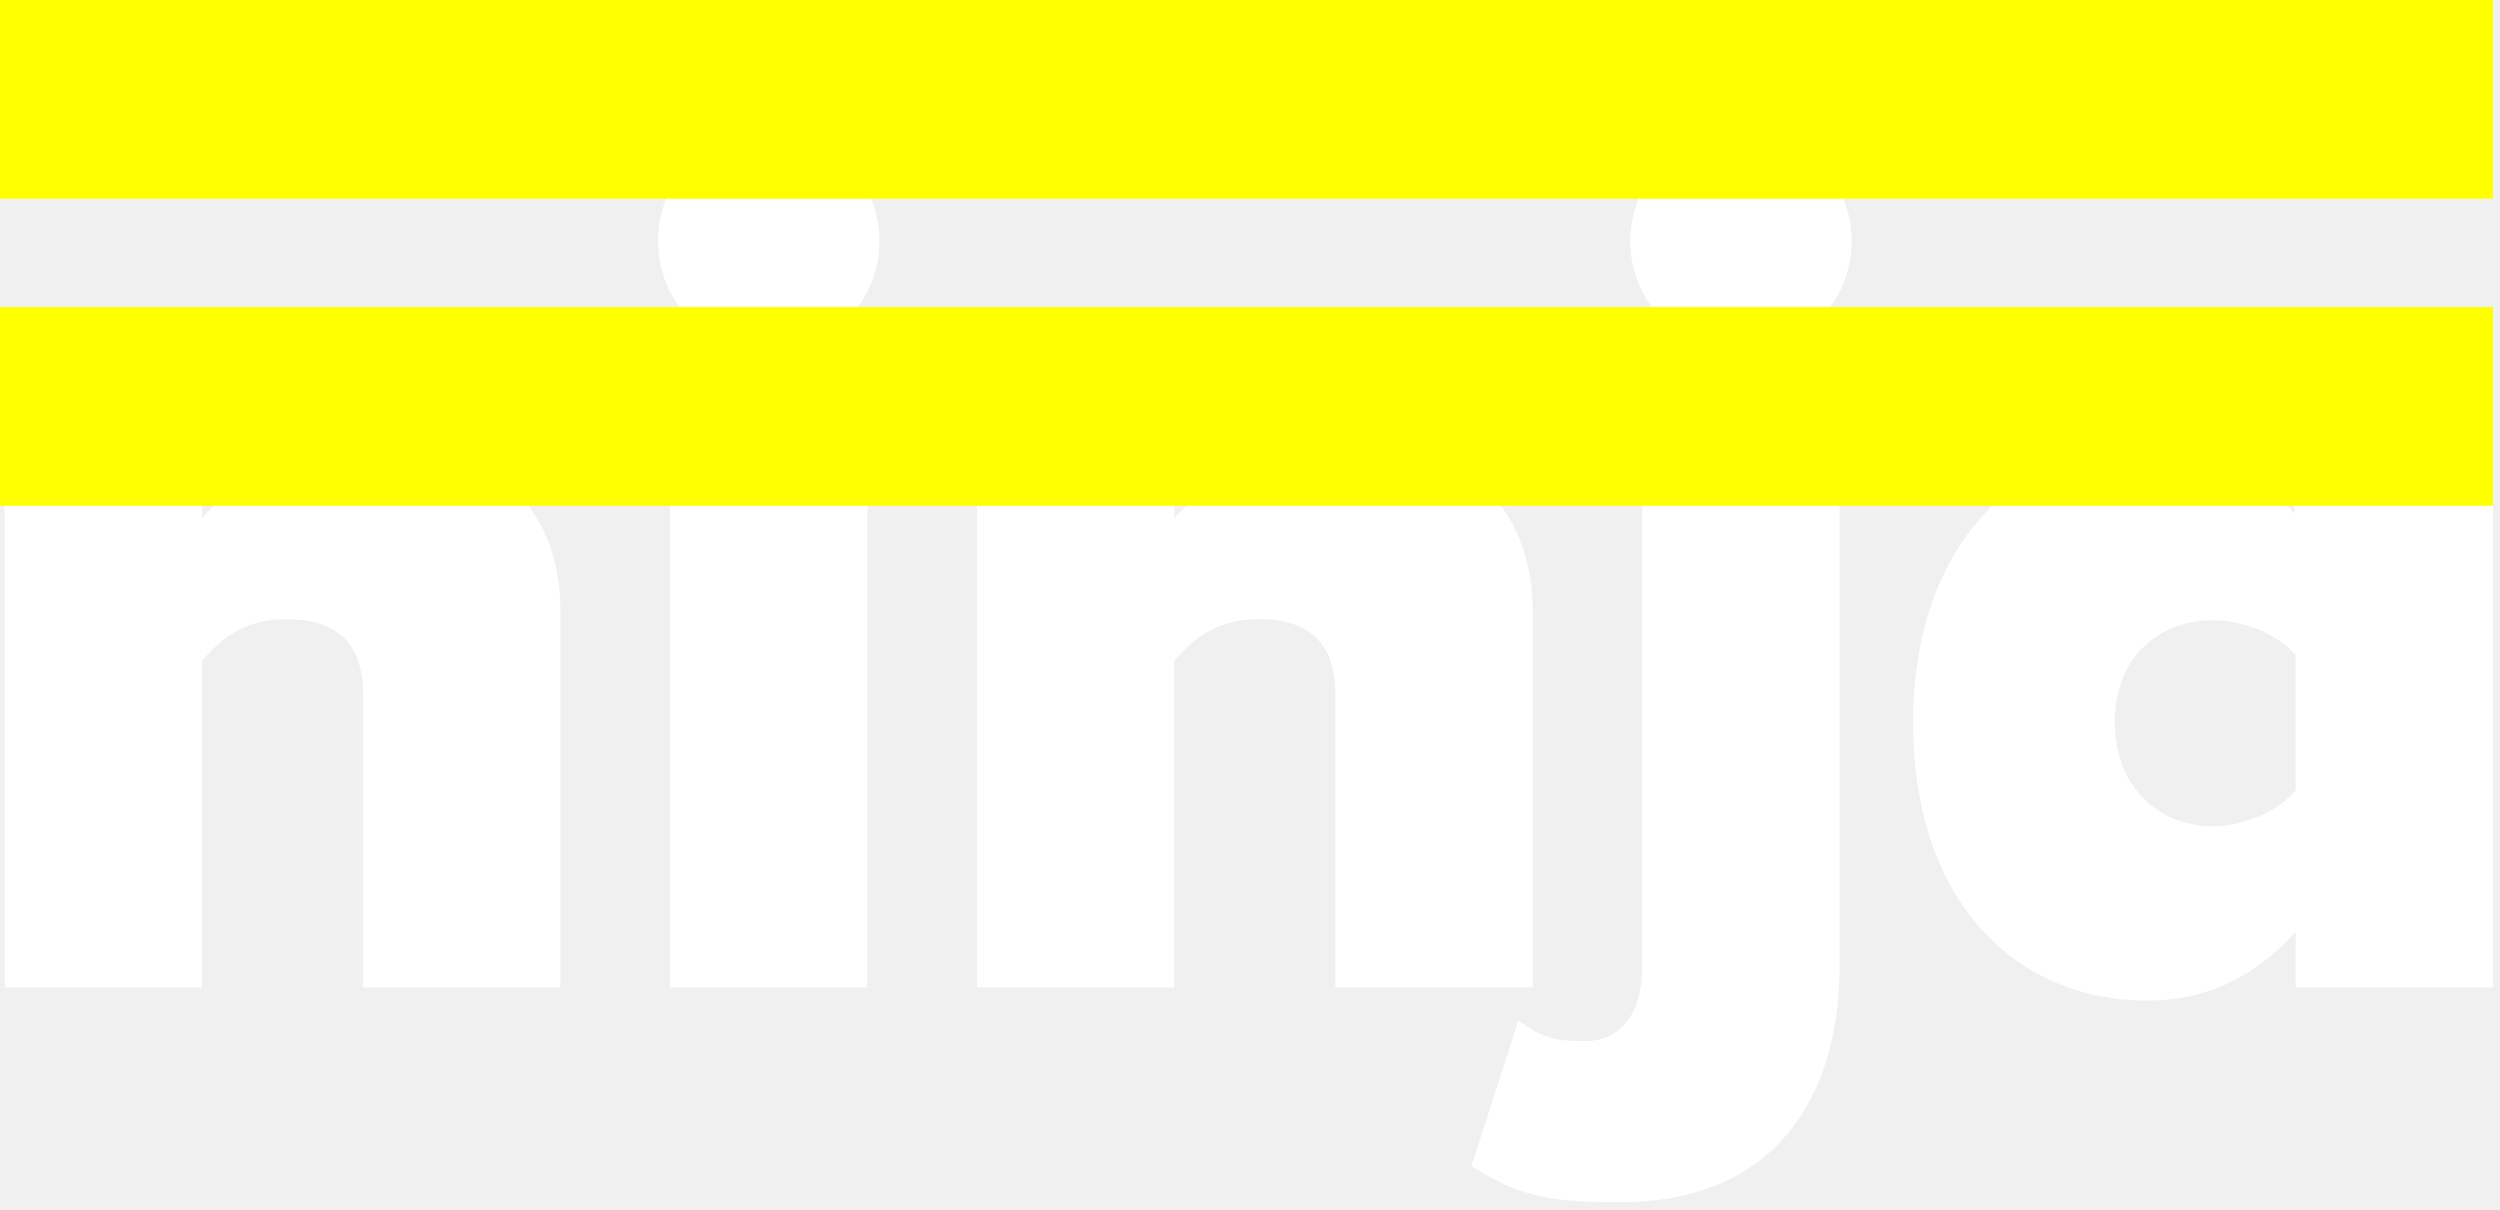
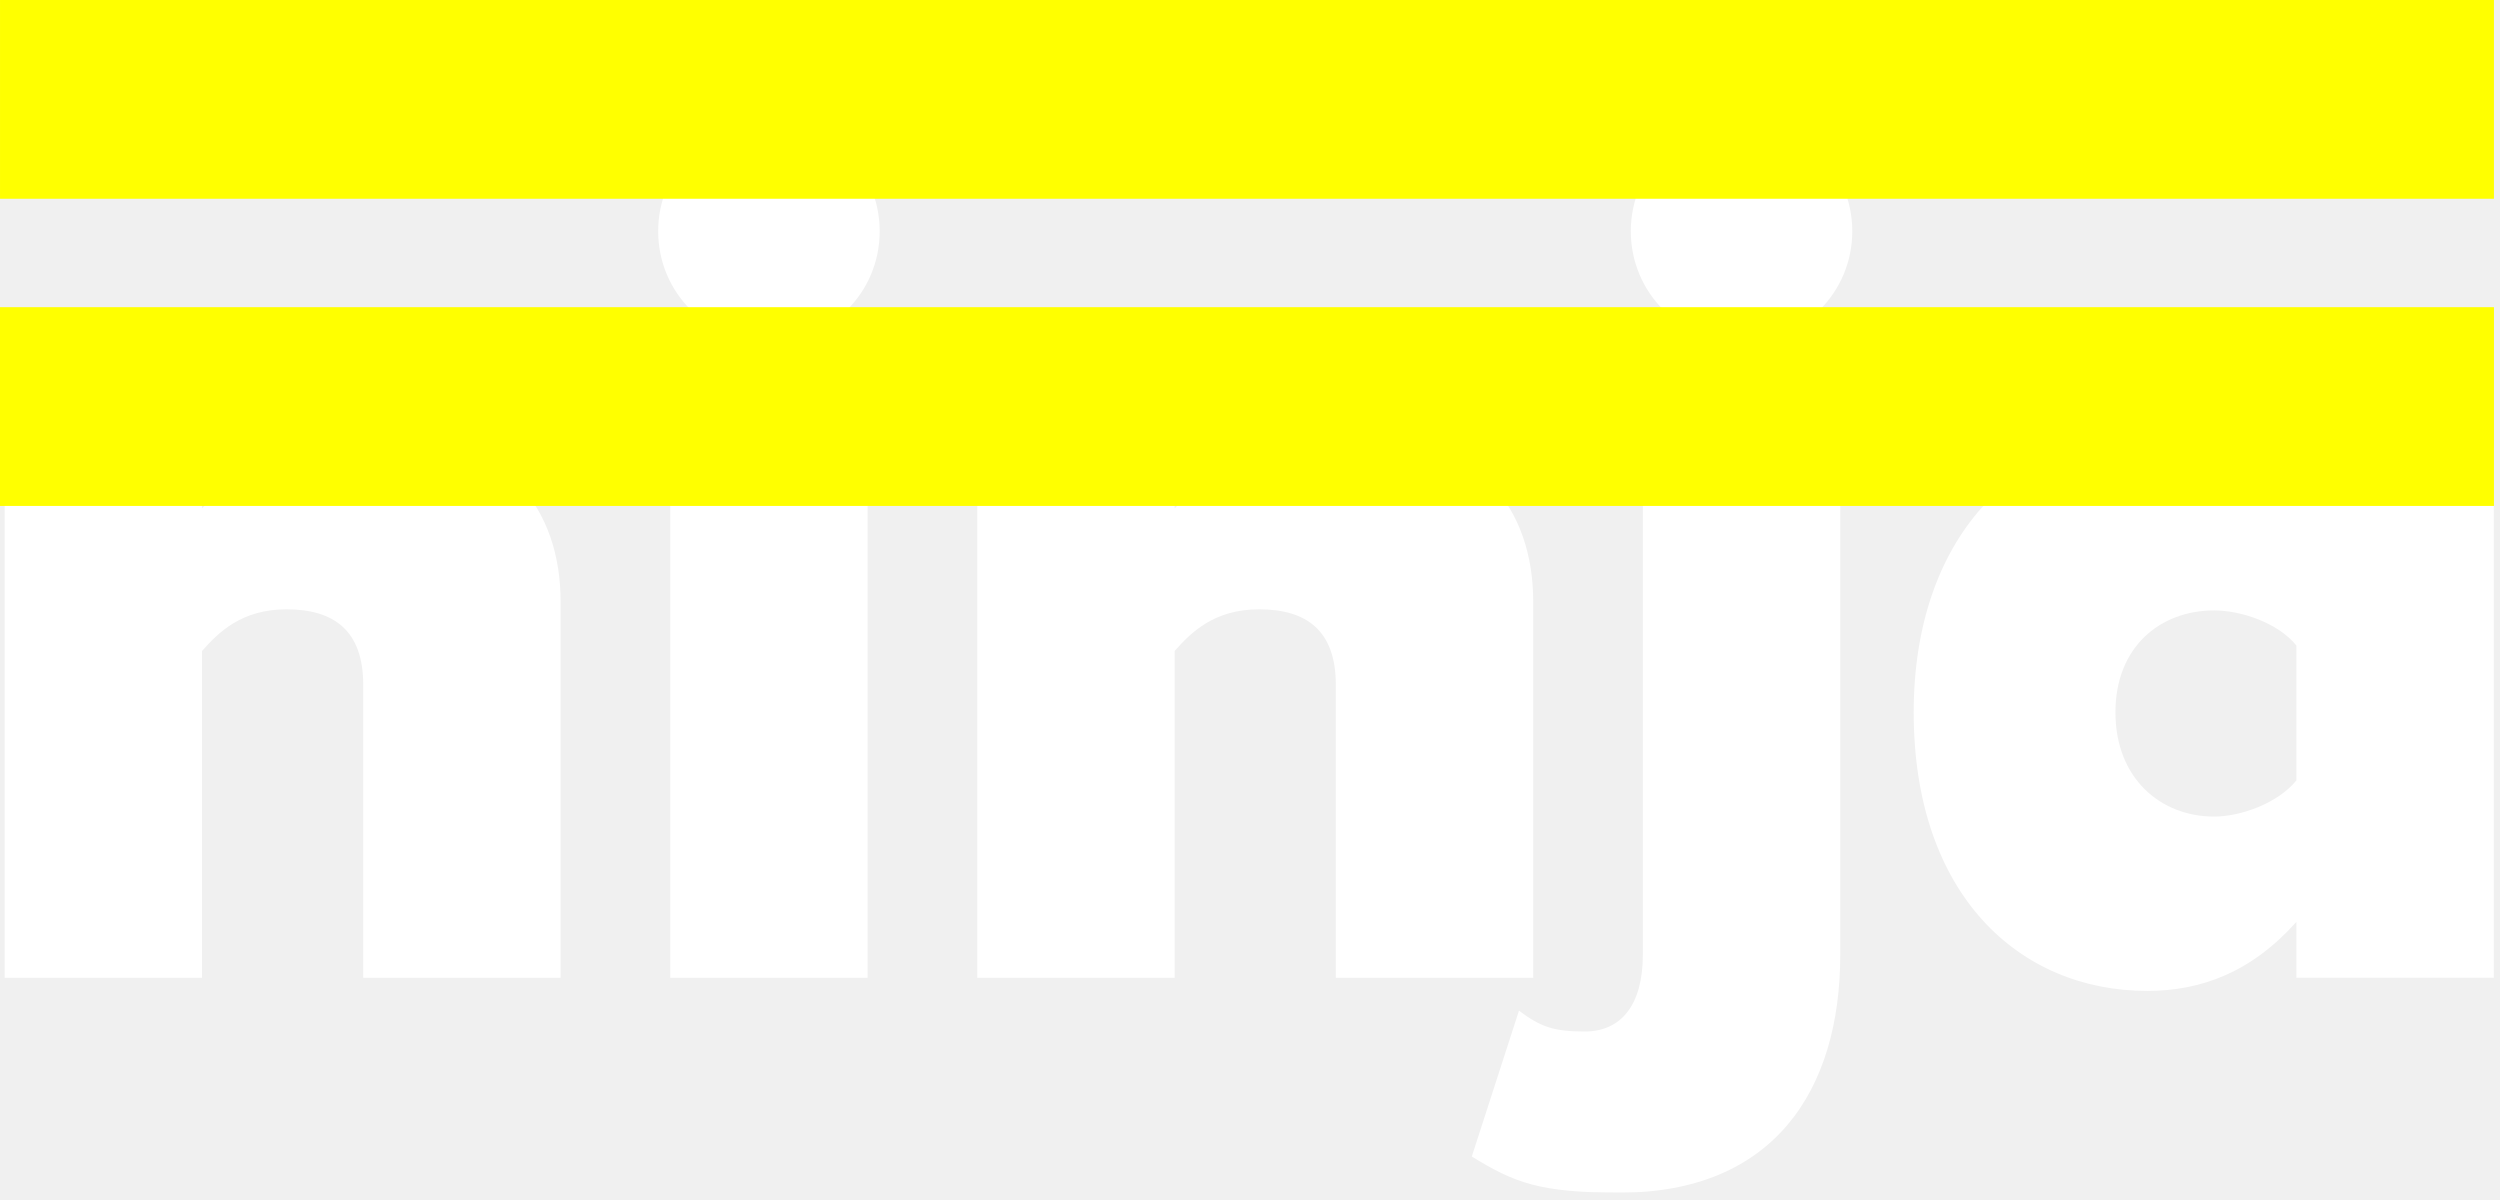
- <svg xmlns="http://www.w3.org/2000/svg" xmlns:xlink="http://www.w3.org/1999/xlink" width="248px" height="120px" viewBox="0 0 248 120" version="1.1">
+ <svg xmlns="http://www.w3.org/2000/svg" xmlns:xlink="http://www.w3.org/1999/xlink" width="248px" height="119px" viewBox="0 0 248 119" version="1.1">
  <defs>
-     <polygon id="path-1" points="0 119.27 247.325 119.27 247.325 -5.68434189e-14 0 -5.68434189e-14" />
+     <polygon id="path-1" points="0 118.315 247.403 118.315 247.403 0 0 0" />
  </defs>
  <g id="Page-1" stroke="none" stroke-width="1" fill="none" fill-rule="evenodd">
-     <g id="Desktop-HD" transform="translate(-596, -148)">
-       <g id="Group-4" transform="translate(306, 148)">
-         <g id="Group" transform="translate(290, 0)">
-           <path d="M36.021,97.956 L36.021,68.92 C36.021,63.485 33.083,61.419 28.409,61.419 C23.949,61.419 21.666,63.702 20.035,65.55 L20.035,97.956 L0.46,97.956 L0.46,45.436 L20.035,45.436 L20.035,51.415 C23.079,47.934 28.843,44.128 38.086,44.128 C50.265,44.128 55.593,51.525 55.593,60.657 L55.593,97.956 L36.021,97.956 Z" id="Fill-1" fill="#FFFFFF" />
-           <path d="M76.254,12.942 C82.343,12.942 87.237,17.835 87.237,23.924 C87.237,30.014 82.343,34.911 76.254,34.911 C70.163,34.911 65.271,30.014 65.271,23.924 C65.271,17.835 70.163,12.942 76.254,12.942 Z" id="Fill-3" fill="#FFFFFF" />
-           <mask id="mask-2" fill="white">
-             <use xlink:href="#path-1" />
-           </mask>
-           <g id="Clip-6" />
-           <polygon id="Fill-5" fill="#FFFFFF" mask="url(#mask-2)" points="66.468 97.956 86.04 97.956 86.04 45.436 66.468 45.436" />
-           <path d="M132.472,97.956 L132.472,68.92 C132.472,63.485 129.538,61.419 124.861,61.419 C120.404,61.419 118.12,63.702 116.488,65.55 L116.488,97.956 L96.915,97.956 L96.915,45.436 L116.488,45.436 L116.488,51.415 C119.532,47.934 125.296,44.128 134.54,44.128 C146.719,44.128 152.048,51.525 152.048,60.657 L152.048,97.956 L132.472,97.956 Z" id="Fill-7" fill="#FFFFFF" mask="url(#mask-2)" />
-           <path d="M145.956,115.681 L150.634,101.218 C152.807,102.851 154.114,103.284 157.158,103.284 C160.746,103.284 162.919,100.675 162.919,95.673 L162.919,45.436 L182.495,45.436 L182.495,95.673 C182.495,109.159 175.86,119.27 160.636,119.27 C152.698,119.27 150.198,118.293 145.956,115.681" id="Fill-8" fill="#FFFFFF" mask="url(#mask-2)" />
-           <path d="M172.708,12.942 C178.796,12.942 183.689,17.835 183.689,23.924 C183.689,30.014 178.796,34.911 172.708,34.911 C166.618,34.911 161.725,30.014 161.725,23.924 C161.725,17.835 166.618,12.942 172.708,12.942 Z" id="Fill-9" fill="#FFFFFF" mask="url(#mask-2)" />
-           <path d="M227.73,78.384 L227.73,65.008 C225.882,62.724 222.184,61.527 219.575,61.527 C214.247,61.527 209.786,65.114 209.786,71.64 C209.786,78.165 214.247,81.971 219.575,81.971 C222.184,81.971 225.882,80.668 227.73,78.384 Z M227.73,97.956 L227.73,92.411 C223.273,97.412 218.269,99.26 212.941,99.26 C200.22,99.26 189.778,89.693 189.778,71.64 C189.778,54.241 200.003,44.128 212.941,44.128 C218.269,44.128 223.492,45.978 227.623,50.981 L227.623,45.436 L247.306,45.436 L247.306,97.956 L227.73,97.956 Z" id="Fill-10" fill="#FFFFFF" mask="url(#mask-2)" />
-           <polygon id="Fill-11" fill="#FFFF00" mask="url(#mask-2)" points="0.002 19.71 247.323 19.71 247.323 0 0.002 0" />
-           <polygon id="Fill-12" fill="#FFFF00" mask="url(#mask-2)" points="0 50.173 247.325 50.173 247.325 30.463 0 30.463" />
-         </g>
+     <g id="Desktop-HD" transform="translate(-245, -99)">
+       <g id="Group-Copy" transform="translate(245, 99)">
+         <path d="M36.032,96.995 L36.032,67.95 C36.032,62.513 33.094,60.445 28.418,60.445 C23.958,60.445 21.673,62.73 20.041,64.578 L20.041,96.995 L0.461,96.995 L0.461,44.457 L20.041,44.457 L20.041,50.438 C23.087,46.957 28.852,43.15 38.099,43.15 C50.281,43.15 55.611,50.549 55.611,59.684 L55.611,96.995 L36.032,96.995 Z" id="Fill-1" fill="#FFFFFF" />
+         <path d="M65.291,22.94 C65.291,16.848 70.186,11.954 76.279,11.954 C82.37,11.954 87.265,16.848 87.265,22.94 C87.265,29.031 82.37,33.929 76.279,33.929 C70.186,33.929 65.291,29.031 65.291,22.94" id="Fill-3" fill="#FFFFFF" />
+         <mask id="mask-2" fill="white">
+           <use xlink:href="#path-1" />
+         </mask>
+         <g id="Clip-6" />
+         <polygon id="Fill-5" fill="#FFFFFF" mask="url(#mask-2)" points="66.489 96.995 86.068 96.995 86.068 44.457 66.489 44.457" />
+         <path d="M132.514,96.995 L132.514,67.95 C132.514,62.513 129.579,60.445 124.9,60.445 C120.442,60.445 118.157,62.73 116.524,64.578 L116.524,96.995 L96.946,96.995 L96.946,44.457 L116.524,44.457 L116.524,50.438 C119.571,46.957 125.336,43.15 134.583,43.15 C146.765,43.15 152.095,50.549 152.095,59.684 L152.095,96.995 L132.514,96.995 Z" id="Fill-7" fill="#FFFFFF" mask="url(#mask-2)" />
+         <path d="M146.002,114.725 L150.682,100.257 C152.855,101.89 154.163,102.325 157.208,102.325 C160.797,102.325 162.97,99.715 162.97,94.71 L162.97,44.457 L182.553,44.457 L182.553,94.71 C182.553,108.201 175.915,118.315 160.687,118.315 C152.747,118.315 150.245,117.339 146.002,114.725" id="Fill-8" fill="#FFFFFF" mask="url(#mask-2)" />
+         <path d="M161.776,22.94 C161.776,16.848 166.671,11.954 172.762,11.954 C178.853,11.954 183.746,16.848 183.746,22.94 C183.746,29.031 178.853,33.929 172.762,33.929 C166.671,33.929 161.776,29.031 161.776,22.94" id="Fill-9" fill="#FFFFFF" mask="url(#mask-2)" />
+         <path d="M227.802,77.416 L227.802,64.036 C225.953,61.752 222.254,60.554 219.644,60.554 C214.314,60.554 209.852,64.142 209.852,70.67 C209.852,77.197 214.314,81.004 219.644,81.004 C222.254,81.004 225.953,79.701 227.802,77.416 Z M227.802,96.994 L227.802,91.448 C223.344,96.45 218.339,98.299 213.009,98.299 C200.284,98.299 189.838,88.729 189.838,70.67 C189.838,53.265 200.066,43.15 213.009,43.15 C218.339,43.15 223.563,45 227.695,50.004 L227.695,44.457 L247.384,44.457 L247.384,96.994 L227.802,96.994 Z" id="Fill-10" fill="#FFFFFF" mask="url(#mask-2)" />
+         <polygon id="Fill-11" fill="#FFFF00" mask="url(#mask-2)" points="0.001 19.716 247.401 19.716 247.401 0 0.001 0" />
+         <polygon id="Fill-12" fill="#FFFF00" mask="url(#mask-2)" points="0 50.189 247.403 50.189 247.403 30.473 0 30.473" />
      </g>
    </g>
  </g>
</svg>
